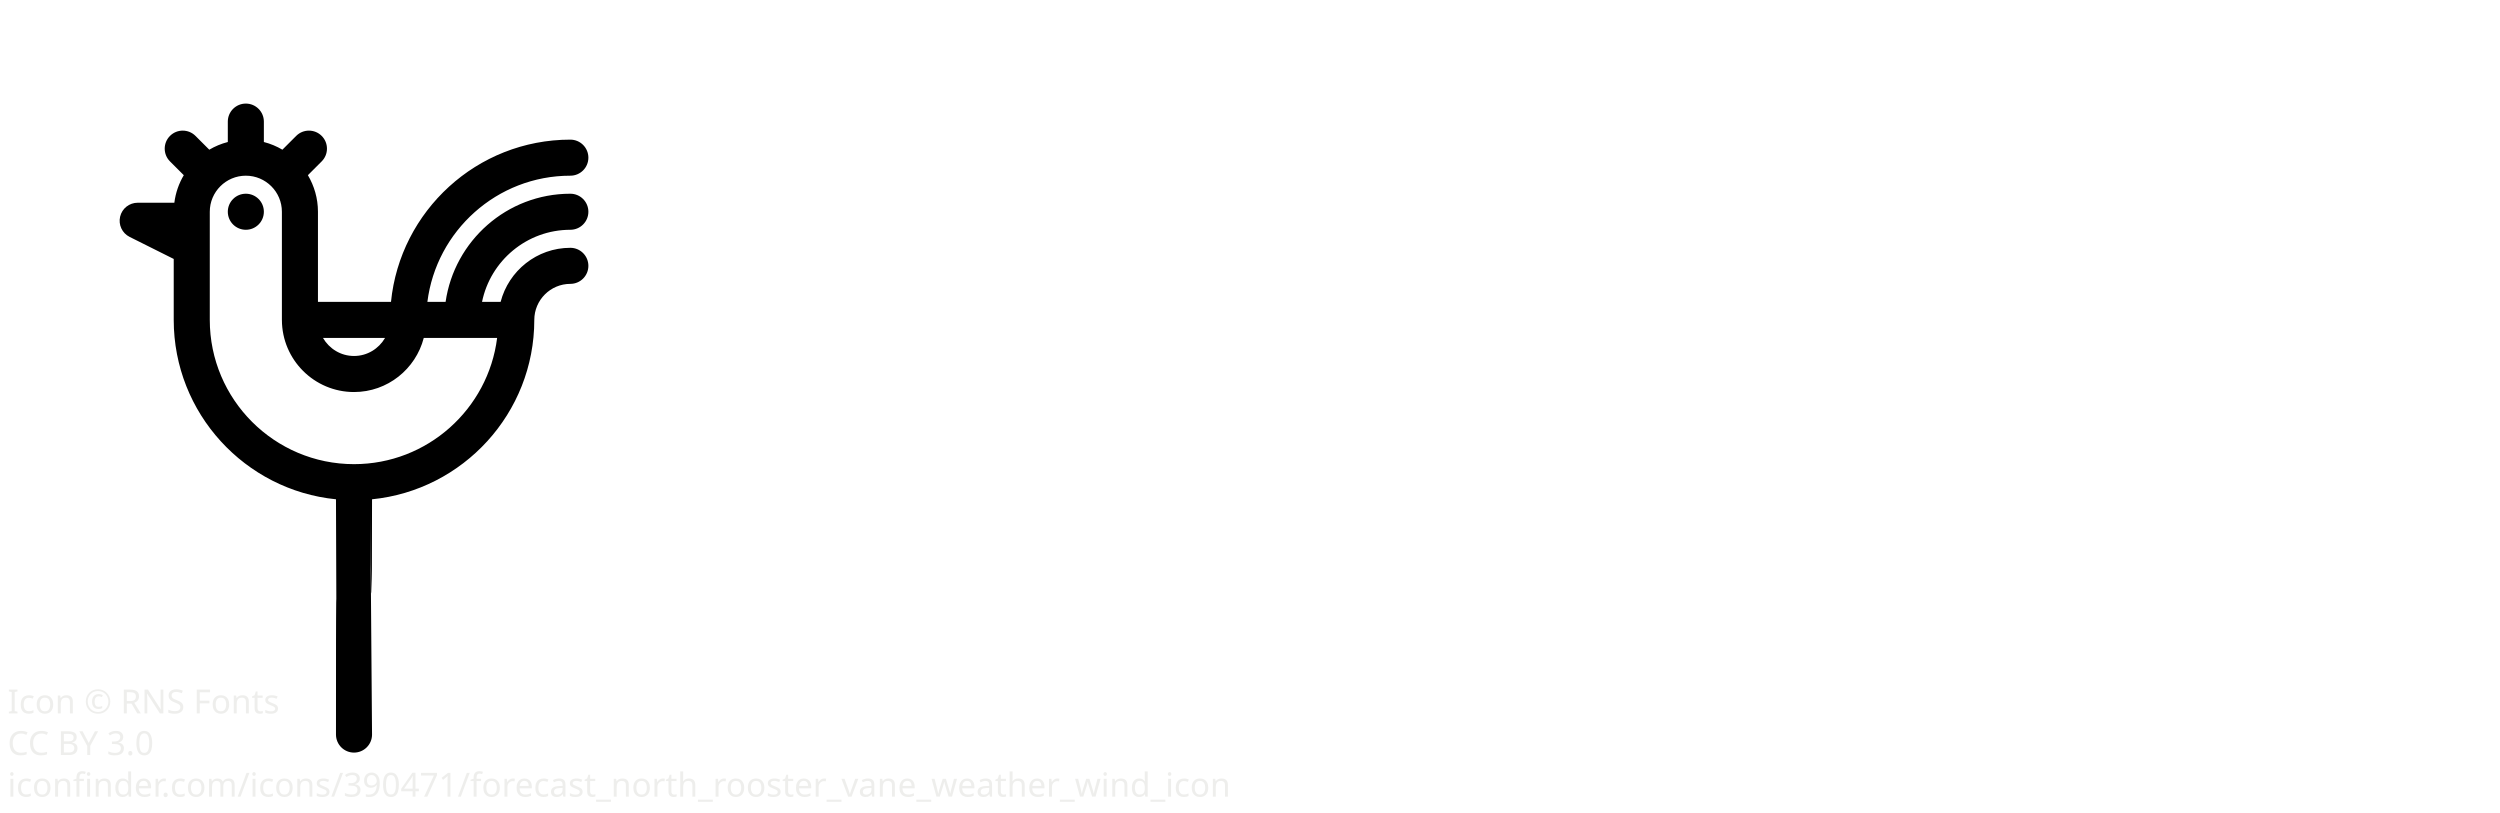
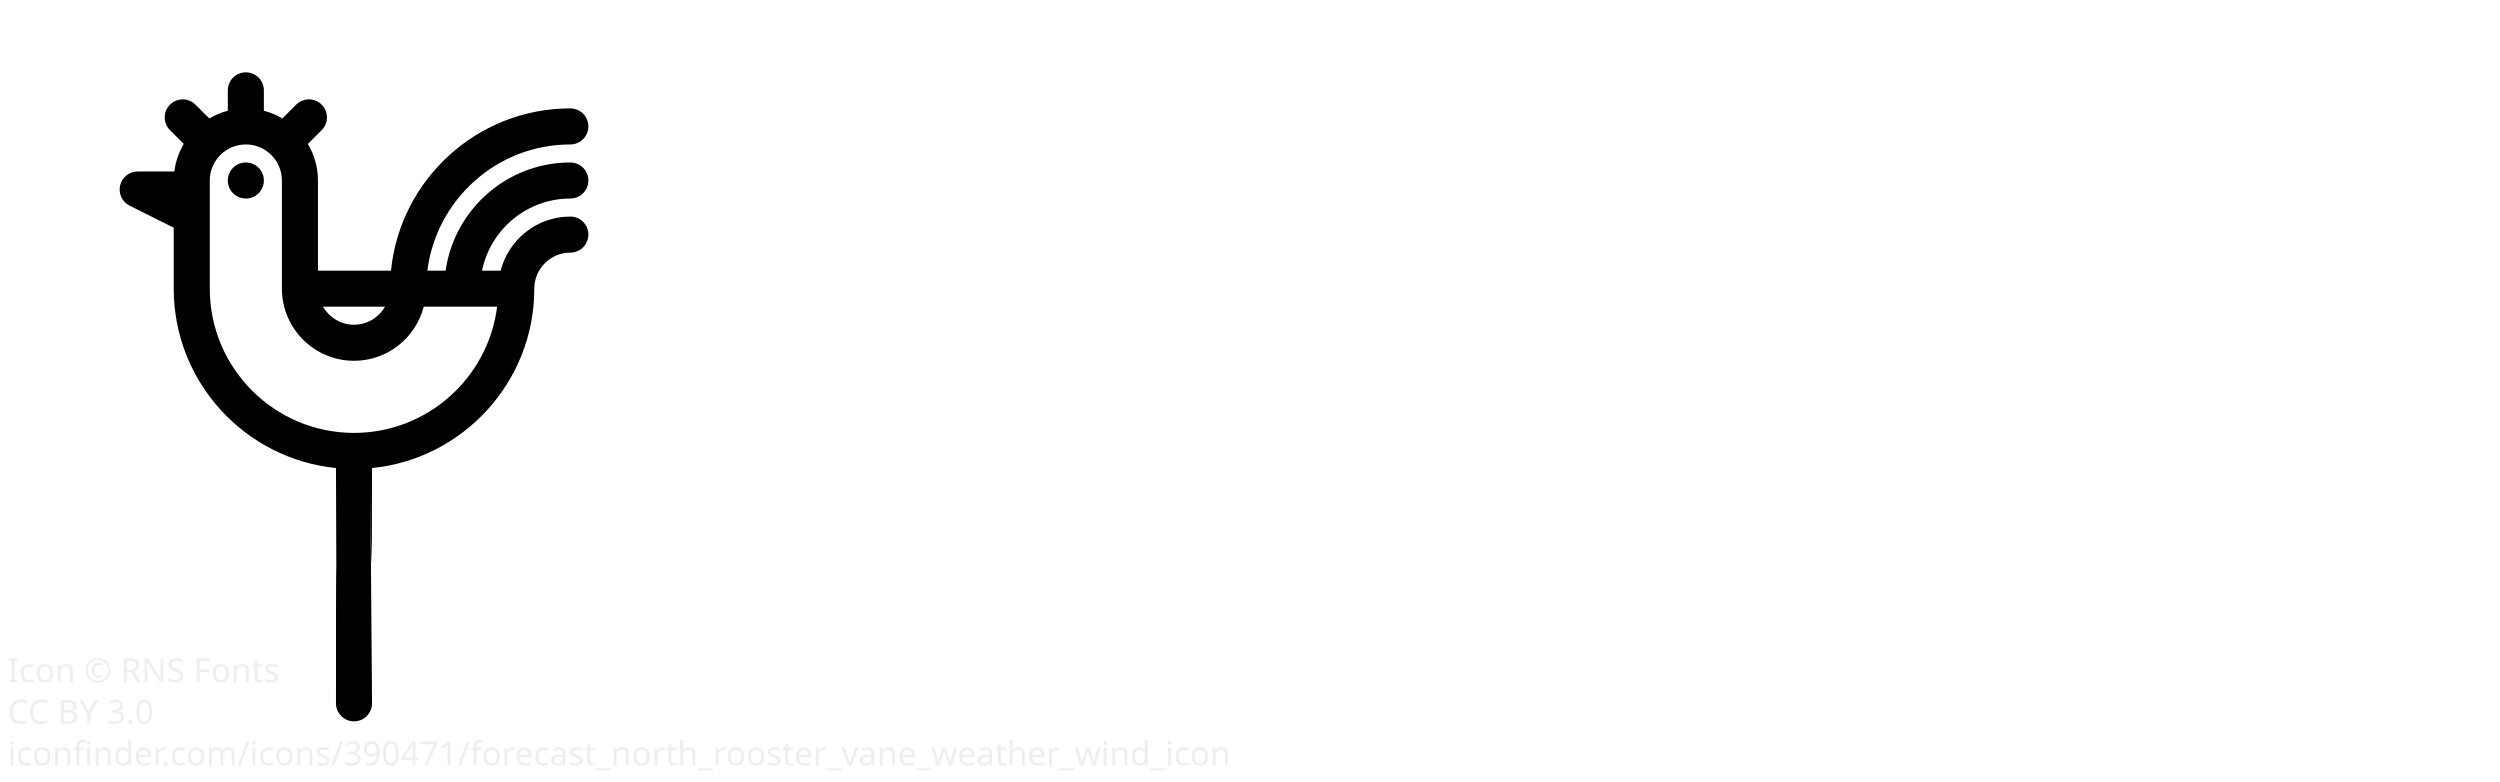
- <svg xmlns="http://www.w3.org/2000/svg" width="800" height="260" viewBox="0 0 800 260" id="svg2" version="1.1">
+ <svg xmlns="http://www.w3.org/2000/svg" width="800" height="250" viewBox="0 0 800 250" id="svg2" version="1.1">
  <defs id="defs4" />
-   <g id="layer1" transform="translate(0,-792.3621)">
+   <g id="layer1" transform="translate(0,-802.3621)">
    <g id="Dibujo" transform="matrix(2.884574,0,0,2.884575,-25.17629,790.8894)">
      <g id="g4173">
        <path id="path4175" d="m 72,26.001 c 1.104,0 2,-0.896 2,-2 0,-1.104 -0.896,-2 -2,-2 -7.039,0 -12.864,5.227 -13.84,12 l -2.021,0 c 0.989,-7.88 7.718,-14 15.861,-14 1.104,0 2,-0.896 2,-2 0,-1.104 -0.896,-2 -2,-2 -10.354,0 -18.892,7.907 -19.898,18 l -8.102,0 0,-10 c 0,-1.481 -0.412,-2.864 -1.116,-4.056 l 1.53,-1.53 c 0.781,-0.781 0.781,-2.047 0,-2.828 -0.781,-0.781 -2.047,-0.781 -2.828,0 l -1.53,1.53 C 39.421,16.741 38.732,16.453 38,16.265 l 0,-2.264 c 0,-1.104 -0.896,-2 -2,-2 -1.105,0 -2,0.896 -2,2 l 0,2.264 c -0.731,0.188 -1.421,0.476 -2.056,0.852 l -1.53,-1.53 c -0.781,-0.781 -2.047,-0.781 -2.828,0 -0.781,0.781 -0.781,2.047 0,2.828 l 1.53,1.53 c -0.543,0.918 -0.908,1.951 -1.047,3.056 l -4.069,0 c -0.928,0 -1.733,0.638 -1.946,1.54 -0.213,0.903 0.223,1.834 1.052,2.249 l 4.894,2.447 0,6.764 c 0,10.354 7.907,18.892 18,19.898 0.127,38.121 0,-11.505 0,26.101 0,1.104 0.895,2 2,2 1.104,0 2,-0.896 2,-2 -0.483,-64.474 0,10.032 0,-26.101 10.093,-1.007 18,-9.545 18,-19.898 0,-2.206 1.794,-4 4,-4 1.104,0 2,-0.896 2,-2 0,-1.104 -0.896,-2 -2,-2 -3.72,0 -6.845,2.556 -7.736,6 l -2.062,0 c 0.929,-4.559 4.969,-8 9.798,-8 z m -20.556,12 c -0.693,1.189 -1.969,2 -3.443,2 -1.475,0 -2.75,-0.811 -3.443,-2 z m 12.432,0 c -0.988,7.882 -7.731,14 -15.876,14 -8.822,0 -16,-7.178 -16,-16 l 0,-12 c 0,-2.206 1.794,-4 4,-4 2.206,0 4,1.794 4,4 l 0,12 c 0,0.007 0.002,0.013 0.002,0.02 0.011,4.402 3.595,7.98 7.999,7.98 3.72,0 6.845,-2.556 7.736,-6 z" />
        <circle id="circle4177" r="2" cy="24.001" cx="36" />
      </g>
    </g>
    <flowRoot xml:space="preserve" id="flowRoot4189" style="font-style:normal;font-weight:normal;font-size:40px;line-height:125%;font-family:sans-serif;letter-spacing:0px;word-spacing:0px;fill:#000000;fill-opacity:1;stroke:none;stroke-width:1px;stroke-linecap:butt;stroke-linejoin:miter;stroke-opacity:1" transform="matrix(5.308128,0,0,5.308128,-1551.543,-1348.942)">
      <flowRegion id="flowRegion4191">
        <rect id="rect4193" width="436" height="284" x="337" y="401.362" />
      </flowRegion>
      <flowPara id="flowPara4195" style="font-style:normal;font-variant:normal;font-weight:normal;font-stretch:normal;font-family:Trattatello;-inkscape-font-specification:Trattatello">Rooster</flowPara>
    </flowRoot>
    <flowRoot xml:space="preserve" id="flowRoot4197" style="font-style:normal;font-weight:normal;font-size:40px;line-height:125%;font-family:sans-serif;letter-spacing:0px;word-spacing:0px;fill:#000000;fill-opacity:1;stroke:none;stroke-width:1px;stroke-linecap:butt;stroke-linejoin:miter;stroke-opacity:1" transform="matrix(2.12345,0,0,2.12345,-97.14669,764.9863)">
      <flowRegion id="flowRegion4199">
        <rect id="rect4201" width="372.645" height="98.288" x="118.087" y="102.624" />
      </flowRegion>
      <flowPara style="font-style:normal;font-variant:normal;font-weight:normal;font-stretch:normal;font-size:15px;font-family:'PT Mono';-inkscape-font-specification:'PT Mono'" id="flowPara4205">The future of scheduling is now.</flowPara>
    </flowRoot>
    <text xml:space="preserve" style="font-style:normal;font-weight:normal;font-size:85.243px;line-height:125%;font-family:sans-serif;letter-spacing:0px;word-spacing:0px;fill:#eeeeec;fill-opacity:1;stroke:none;stroke-width:1px;stroke-linecap:butt;stroke-linejoin:miter;stroke-opacity:1" x="2.421" y="1020.654" id="text4209">
      <tspan id="tspan4211" x="2.421" y="1020.654" style="font-size:10.655px;fill:#eeeeec">Icon © RNS Fonts</tspan>
      <tspan x="2.421" y="1033.973" style="font-size:10.655px;fill:#eeeeec" id="tspan4215">CC BY 3.0</tspan>
      <tspan x="2.421" y="1047.292" style="font-size:10.655px;fill:#eeeeec" id="tspan4213">iconfinder.com/icons/390471/forecast_north_rooster_vane_weather_wind_icon</tspan>
    </text>
  </g>
</svg>
